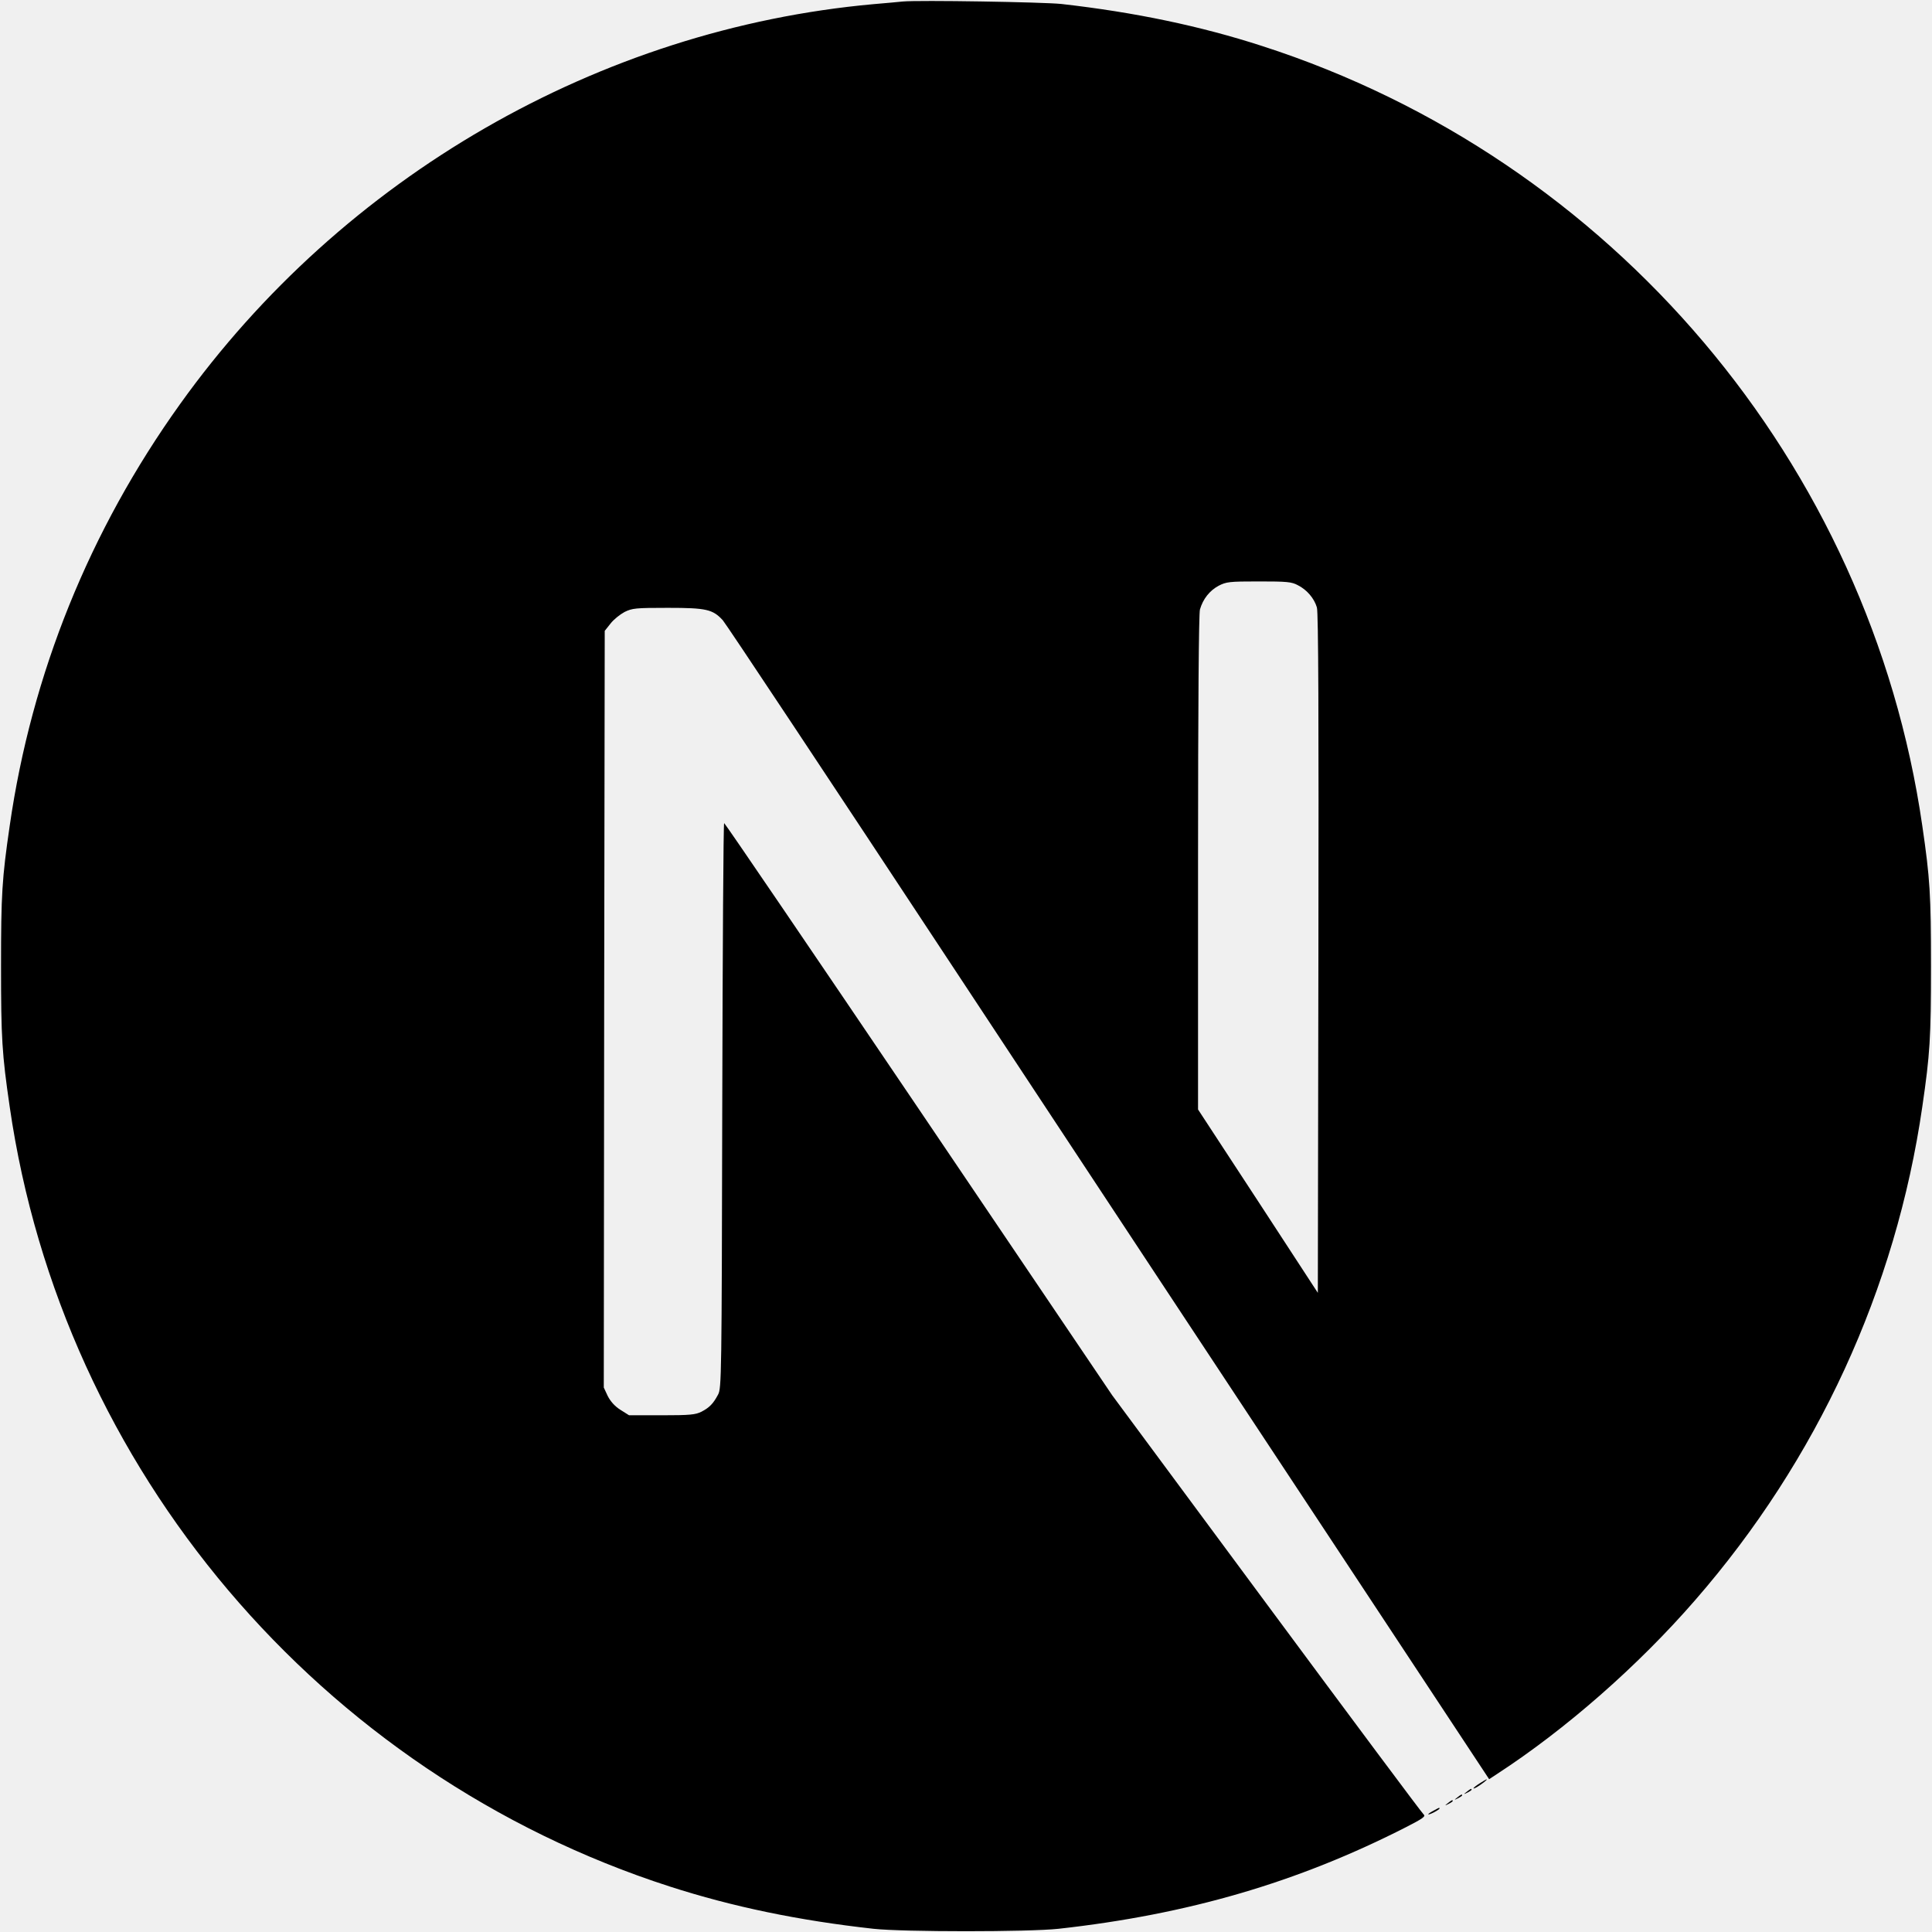
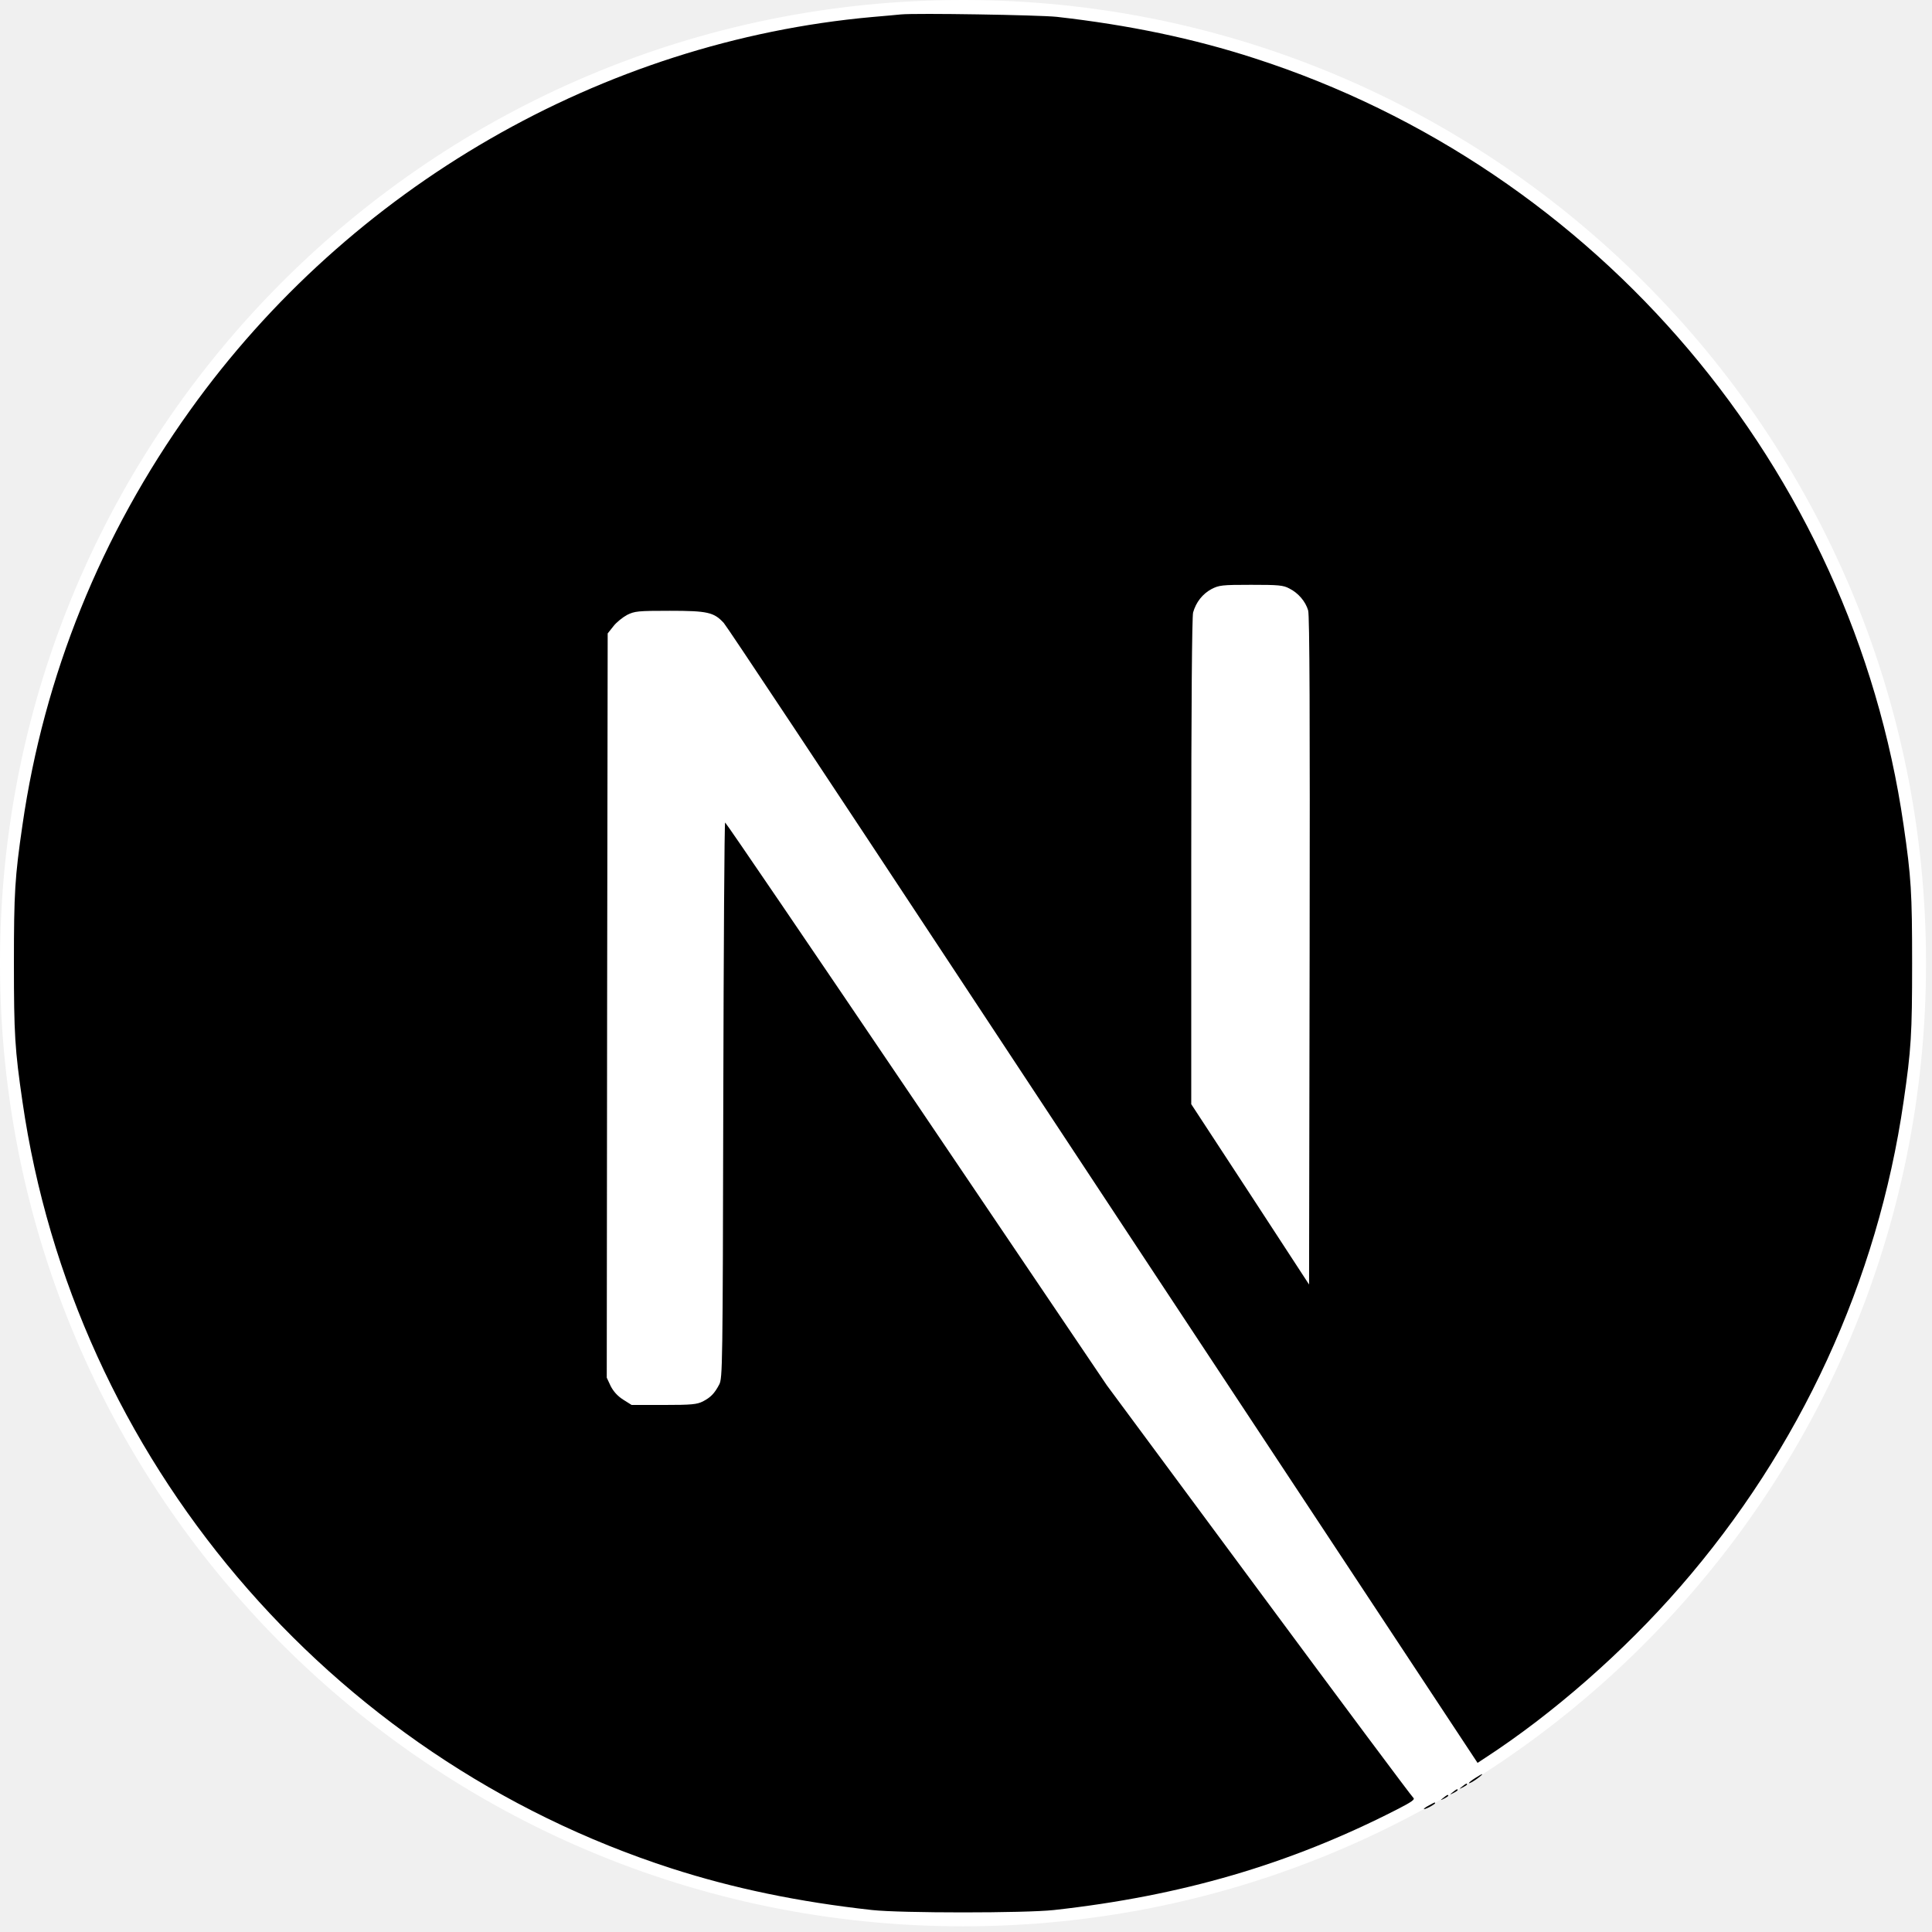
- <svg xmlns="http://www.w3.org/2000/svg" height="1024pt" viewBox=".5 -.2 1023 1024.1" width="1024pt">
-   <path d="m478.5.6c-2.2.2-9.2.9-15.5 1.4-145.3 13.1-281.4 91.5-367.6 212-48 67-78.7 143-90.3 223.5-4.1 28.1-4.6 36.4-4.6 74.5s.5 46.4 4.6 74.5c27.8 192.1 164.5 353.5 349.9 413.3 33.2 10.7 68.2 18 108 22.4 15.5 1.7 82.5 1.7 98 0 68.7-7.6 126.9-24.6 184.3-53.9 8.8-4.5 10.5-5.7 9.3-6.7-.8-.6-38.3-50.9-83.3-111.7l-81.8-110.5-102.5-151.7c-56.4-83.4-102.8-151.6-103.2-151.6-.4-.1-.8 67.3-1 149.6-.3 144.1-.4 149.9-2.2 153.3-2.6 4.9-4.6 6.9-8.8 9.1-3.2 1.6-6 1.9-21.1 1.9h-17.3l-4.6-2.9c-3-1.9-5.2-4.4-6.7-7.3l-2.1-4.5.2-200.5.3-200.6 3.1-3.9c1.6-2.1 5-4.8 7.4-6.1 4.1-2 5.7-2.2 23-2.2 20.4 0 23.8.8 29.1 6.6 1.5 1.6 57 85.2 123.4 185.9s157.2 238.2 201.8 305.7l81 122.7 4.1-2.7c36.3-23.6 74.7-57.2 105.1-92.2 64.7-74.3 106.4-164.9 120.4-261.5 4.1-28.1 4.6-36.4 4.6-74.5s-.5-46.4-4.6-74.5c-27.8-192.1-164.5-353.5-349.9-413.3-32.7-10.6-67.5-17.9-106.5-22.3-9.6-1-75.7-2.1-84-1.3zm209.4 309.4c4.8 2.4 8.7 7 10.1 11.8.8 2.6 1 58.2.8 183.5l-.3 179.8-31.7-48.6-31.8-48.6v-130.7c0-84.5.4-132 1-134.3 1.6-5.6 5.1-10 9.9-12.6 4.1-2.1 5.6-2.3 21.3-2.3 14.8 0 17.4.2 20.7 2z" />
-   <path d="m784.3 945.1c-3.5 2.2-4.6 3.7-1.5 2 2.2-1.3 5.8-4 5.2-4.1-.3 0-2 1-3.7 2.1zm-6.9 4.5c-1.8 1.4-1.8 1.5.4.4 1.2-.6 2.2-1.3 2.2-1.5 0-.8-.5-.6-2.6 1.1zm-5 3c-1.8 1.4-1.8 1.5.4.4 1.2-.6 2.2-1.3 2.2-1.5 0-.8-.5-.6-2.6 1.1zm-5 3c-1.8 1.4-1.8 1.5.4.4 1.2-.6 2.2-1.3 2.2-1.5 0-.8-.5-.6-2.6 1.1zm-7.6 4c-3.8 2-3.6 2.8.2.9 1.7-.9 3-1.8 3-2 0-.7-.1-.6-3.2 1.1z" />
+ <svg xmlns="http://www.w3.org/2000/svg" width="317" height="317" viewBox="0 0 317 317" fill="none">
+   <rect width="316.021" height="316.067" rx="158.011" fill="white" />
+   <path d="M147.812 2.367C147.142 2.428 145.011 2.641 143.093 2.794C98.856 6.782 57.42 30.651 31.176 67.338C16.562 87.736 7.216 110.874 3.684 135.382C2.436 143.938 2.284 146.464 2.284 158.064C2.284 169.664 2.436 172.191 3.684 180.746C12.148 239.231 53.767 288.37 110.212 306.576C120.32 309.833 130.975 312.056 143.093 313.395C147.812 313.913 168.21 313.913 172.929 313.395C193.845 311.082 211.564 305.906 229.039 296.986C231.719 295.615 232.236 295.25 231.871 294.946C231.627 294.763 220.21 279.449 206.51 260.938L181.606 227.296L150.4 181.111C133.228 155.72 119.102 134.956 118.98 134.956C118.858 134.926 118.737 155.446 118.676 180.502C118.584 224.374 118.554 226.14 118.006 227.175C117.214 228.667 116.605 229.275 115.327 229.945C114.352 230.432 113.5 230.524 108.903 230.524H103.636L102.235 229.641C101.322 229.062 100.652 228.301 100.195 227.418L99.556 226.048L99.617 165.006L99.708 103.933L100.652 102.745C101.139 102.106 102.174 101.284 102.905 100.888C104.153 100.279 104.64 100.218 109.907 100.218C116.118 100.218 117.153 100.462 118.767 102.228C119.224 102.715 136.121 128.167 156.336 158.825C176.552 189.484 204.196 231.346 217.775 251.896L242.435 289.252L243.684 288.43C254.735 281.245 266.426 271.016 275.681 260.36C295.379 237.739 308.075 210.156 312.337 180.746C313.586 172.191 313.738 169.664 313.738 158.064C313.738 146.464 313.586 143.938 312.337 135.382C303.874 76.897 262.255 27.759 205.81 9.552C195.854 6.325 185.259 4.103 173.386 2.763C170.463 2.459 150.339 2.124 147.812 2.367ZM211.564 96.565C213.025 97.296 214.213 98.696 214.639 100.157C214.882 100.949 214.943 117.876 214.882 156.024L214.791 210.765L205.14 195.968L195.458 181.172V141.38C195.458 115.654 195.58 101.193 195.763 100.492C196.25 98.787 197.316 97.448 198.777 96.656C200.025 96.017 200.482 95.956 205.262 95.956C209.768 95.956 210.559 96.017 211.564 96.565Z" fill="black" />
+   <path d="M242.038 291.747C240.958 292.426 240.619 292.889 241.576 292.364C242.254 291.963 243.365 291.13 243.18 291.099C243.088 291.099 242.563 291.408 242.038 291.747ZM239.909 293.136C239.354 293.568 239.354 293.599 240.033 293.26C240.403 293.074 240.712 292.858 240.712 292.797C240.712 292.55 240.557 292.611 239.909 293.136ZM238.366 294.062C237.811 294.494 237.811 294.525 238.49 294.185C238.86 294 239.169 293.784 239.169 293.722C239.169 293.476 239.014 293.537 238.366 294.062ZM236.823 294.988C236.268 295.42 236.268 295.451 236.947 295.111C237.317 294.926 237.626 294.71 237.626 294.648C237.626 294.401 237.471 294.463 236.823 294.988ZM234.478 296.222C233.305 296.84 233.367 297.087 234.54 296.5C235.064 296.222 235.466 295.945 235.466 295.883C235.466 295.667 235.435 295.698 234.478 296.222Z" fill="black" />
</svg>
